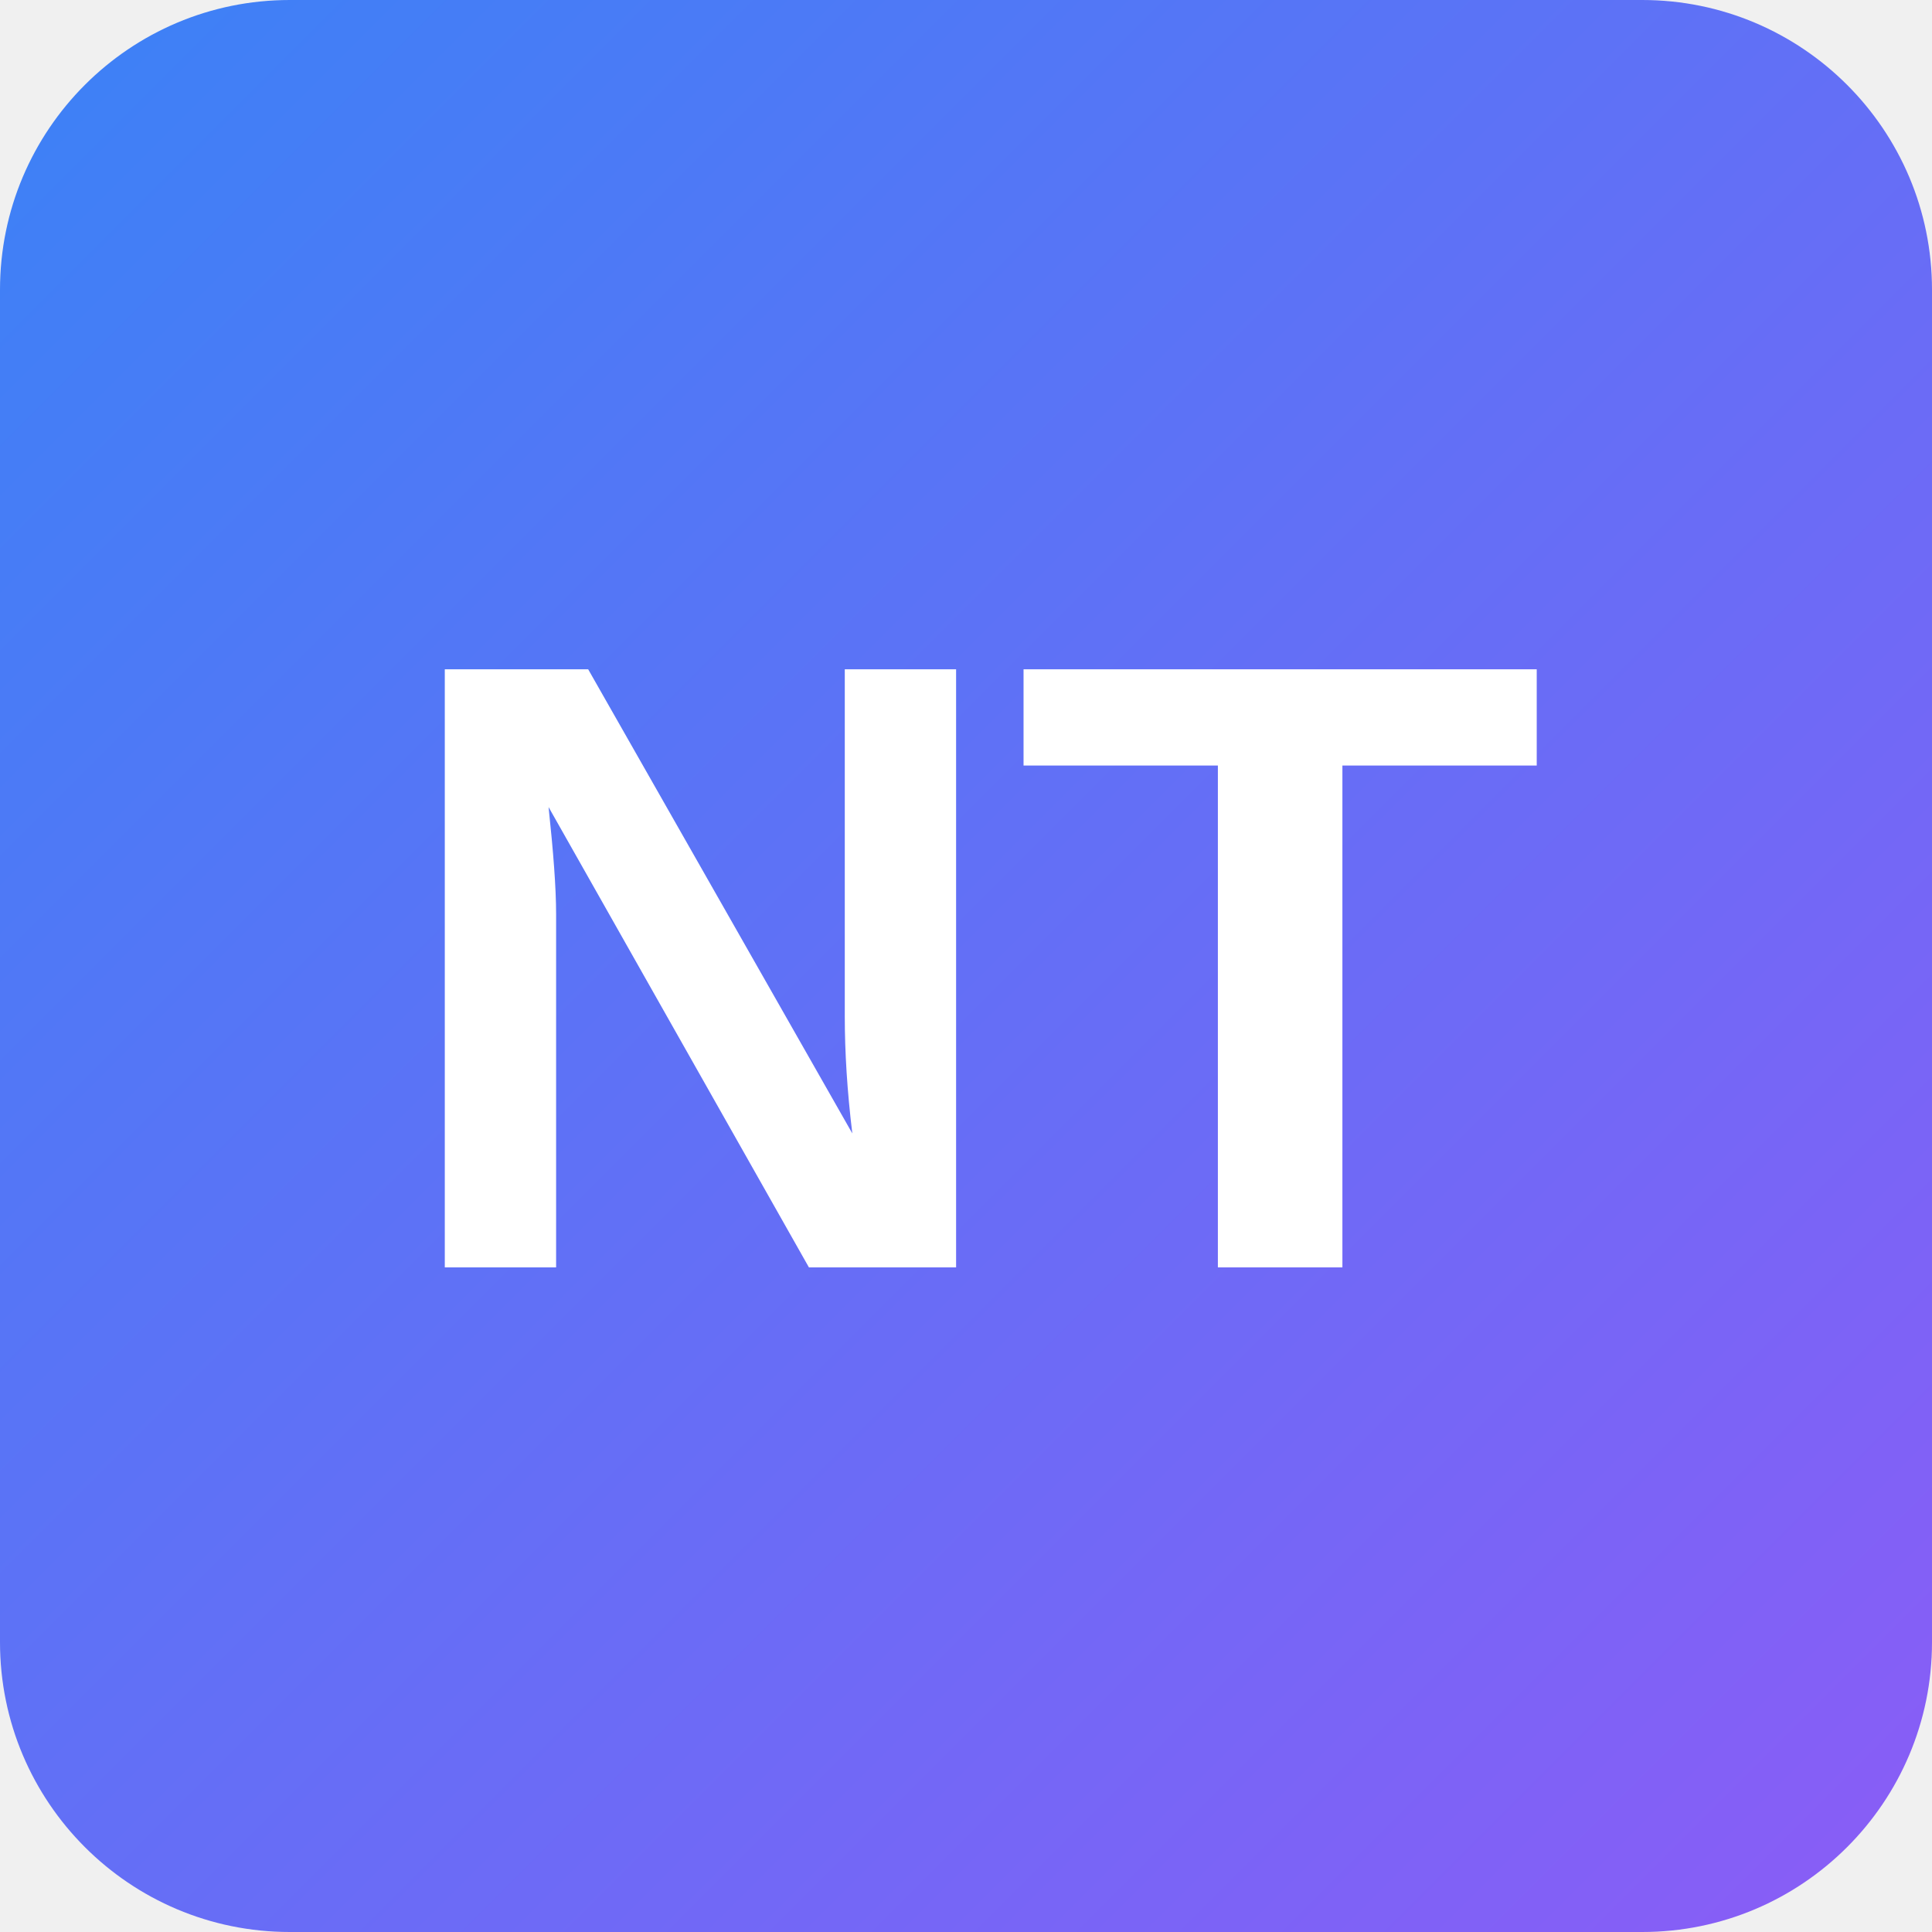
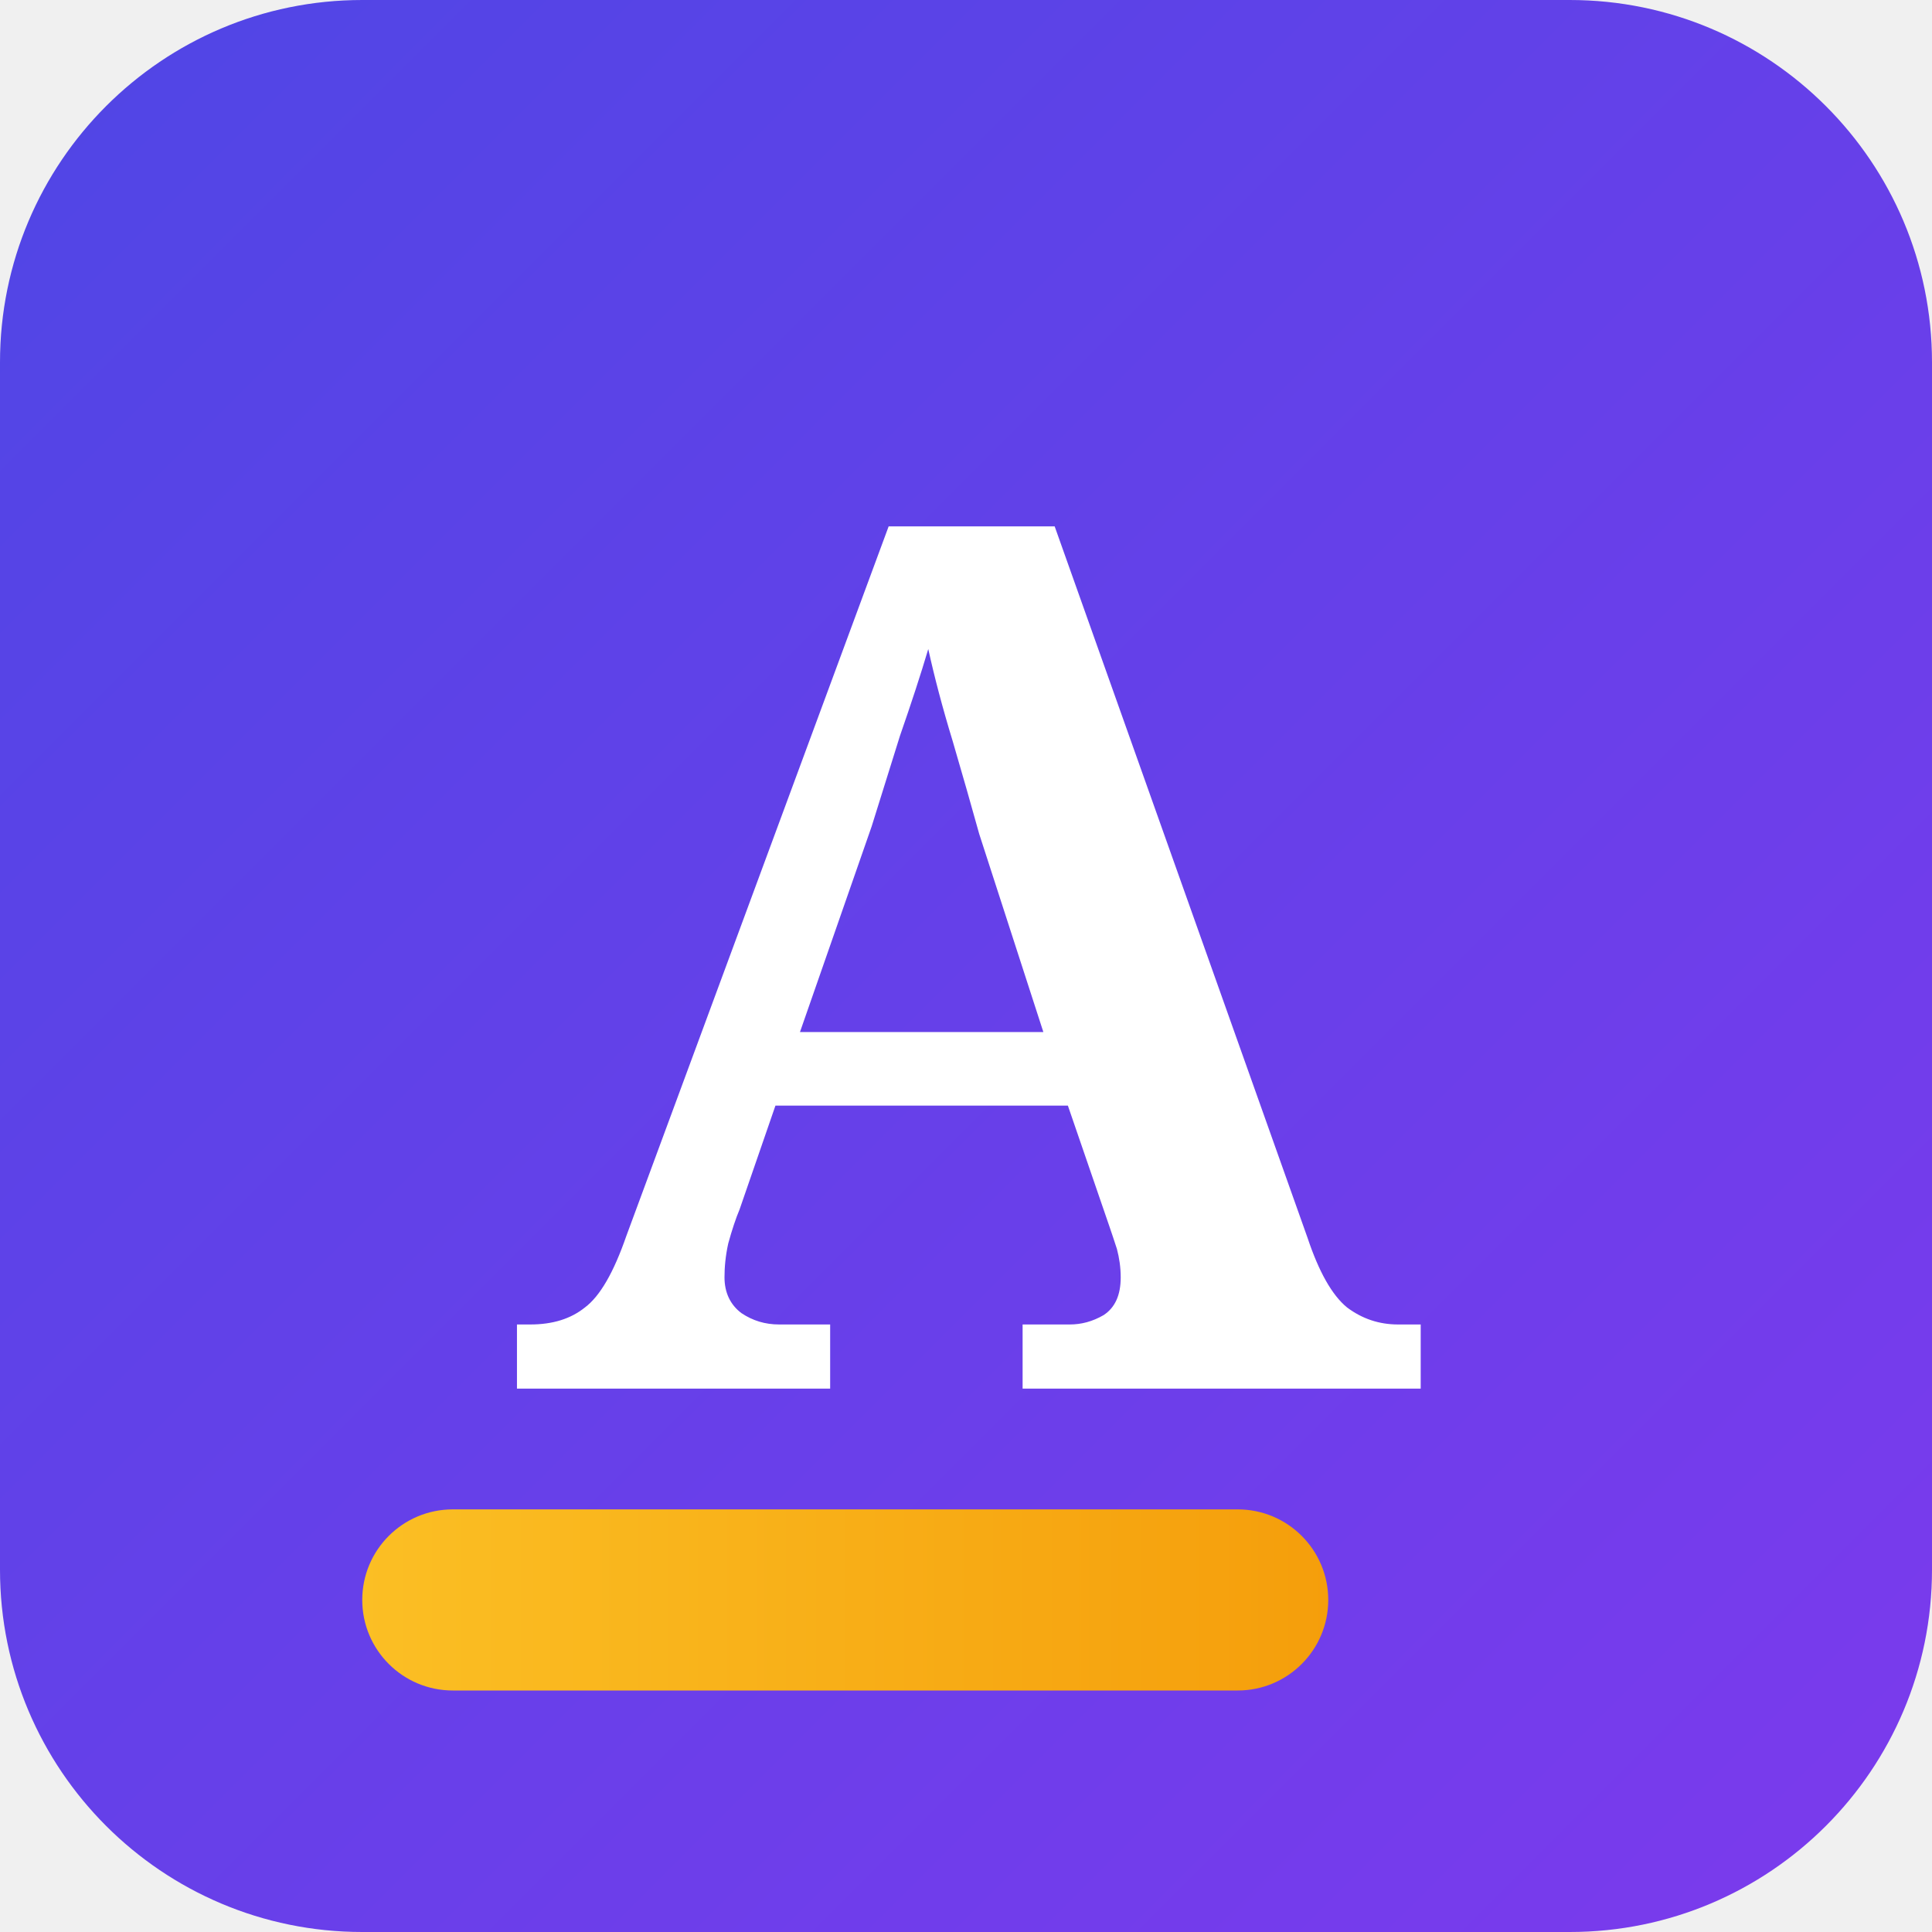
<svg xmlns="http://www.w3.org/2000/svg" width="16" height="16">
  <defs>
-     <linearGradient id="grad" x1="0%" y1="0%" x2="100%" y2="100%">
-       <stop offset="0%" style="stop-color:#3b82f6;stop-opacity:1" />
-       <stop offset="100%" style="stop-color:#8b5cf6;stop-opacity:1" />
+     <linearGradient id="bgGrad" x1="0%" y1="0%" x2="100%" y2="100%">
+       <stop offset="0%" style="stop-color:#4f46e5;stop-opacity:1" />
+       <stop offset="100%" style="stop-color:#7c3aed;stop-opacity:1" />
+     </linearGradient>
+     <linearGradient id="highlightGrad" x1="0%" y1="0%" x2="100%" y2="0%">
+       <stop offset="0%" style="stop-color:#fbbf24;stop-opacity:1" />
+       <stop offset="100%" style="stop-color:#f59e0b;stop-opacity:1" />
    </linearGradient>
  </defs>
-   <rect width="16" height="16" fill="url(#grad)" rx="2.4" />
-   <text x="50%" y="50%" font-family="Arial, sans-serif" font-size="7.2" font-weight="bold" fill="white" text-anchor="middle" dominant-baseline="central">NT</text>
+   <rect width="16" height="16" fill="url(#bgGrad)" rx="3" />
+   <text x="8" y="11.5" font-family="Georgia, serif" font-size="10" font-weight="bold" fill="white" text-anchor="middle">A</text>
+   <rect x="3" y="12.5" width="8" height="1.5" rx="0.75" fill="url(#highlightGrad)" />
</svg>
